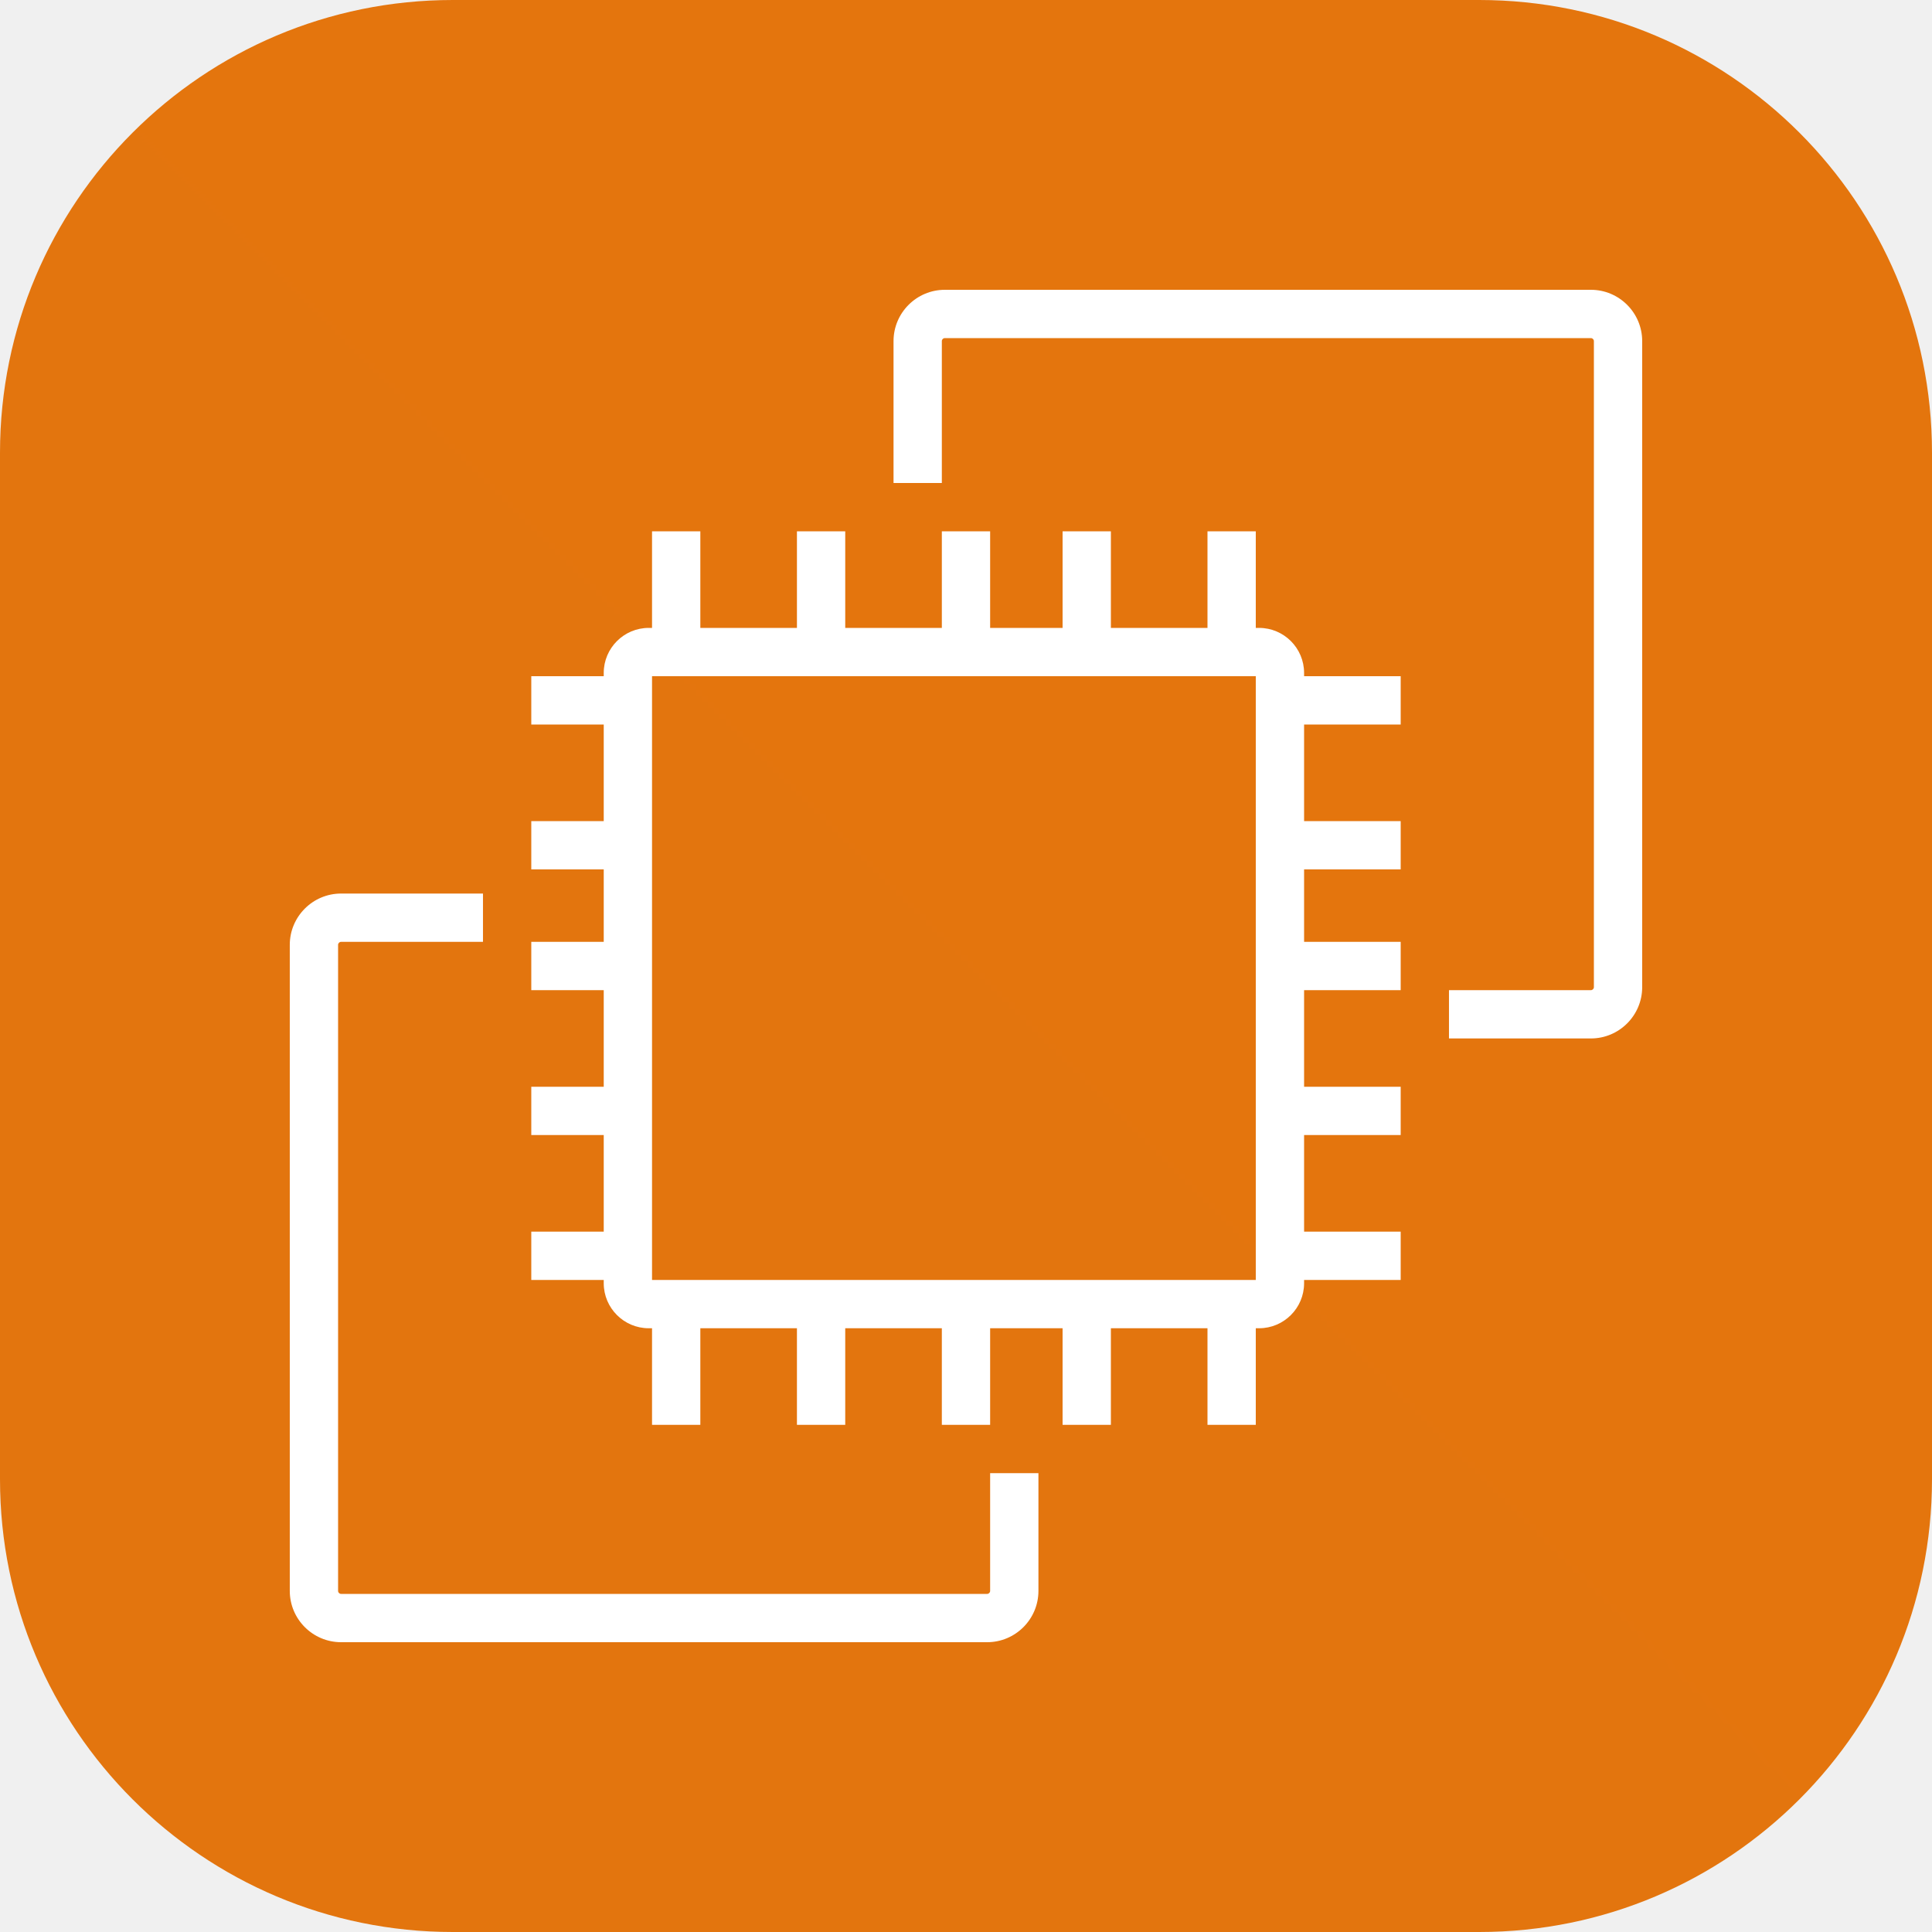
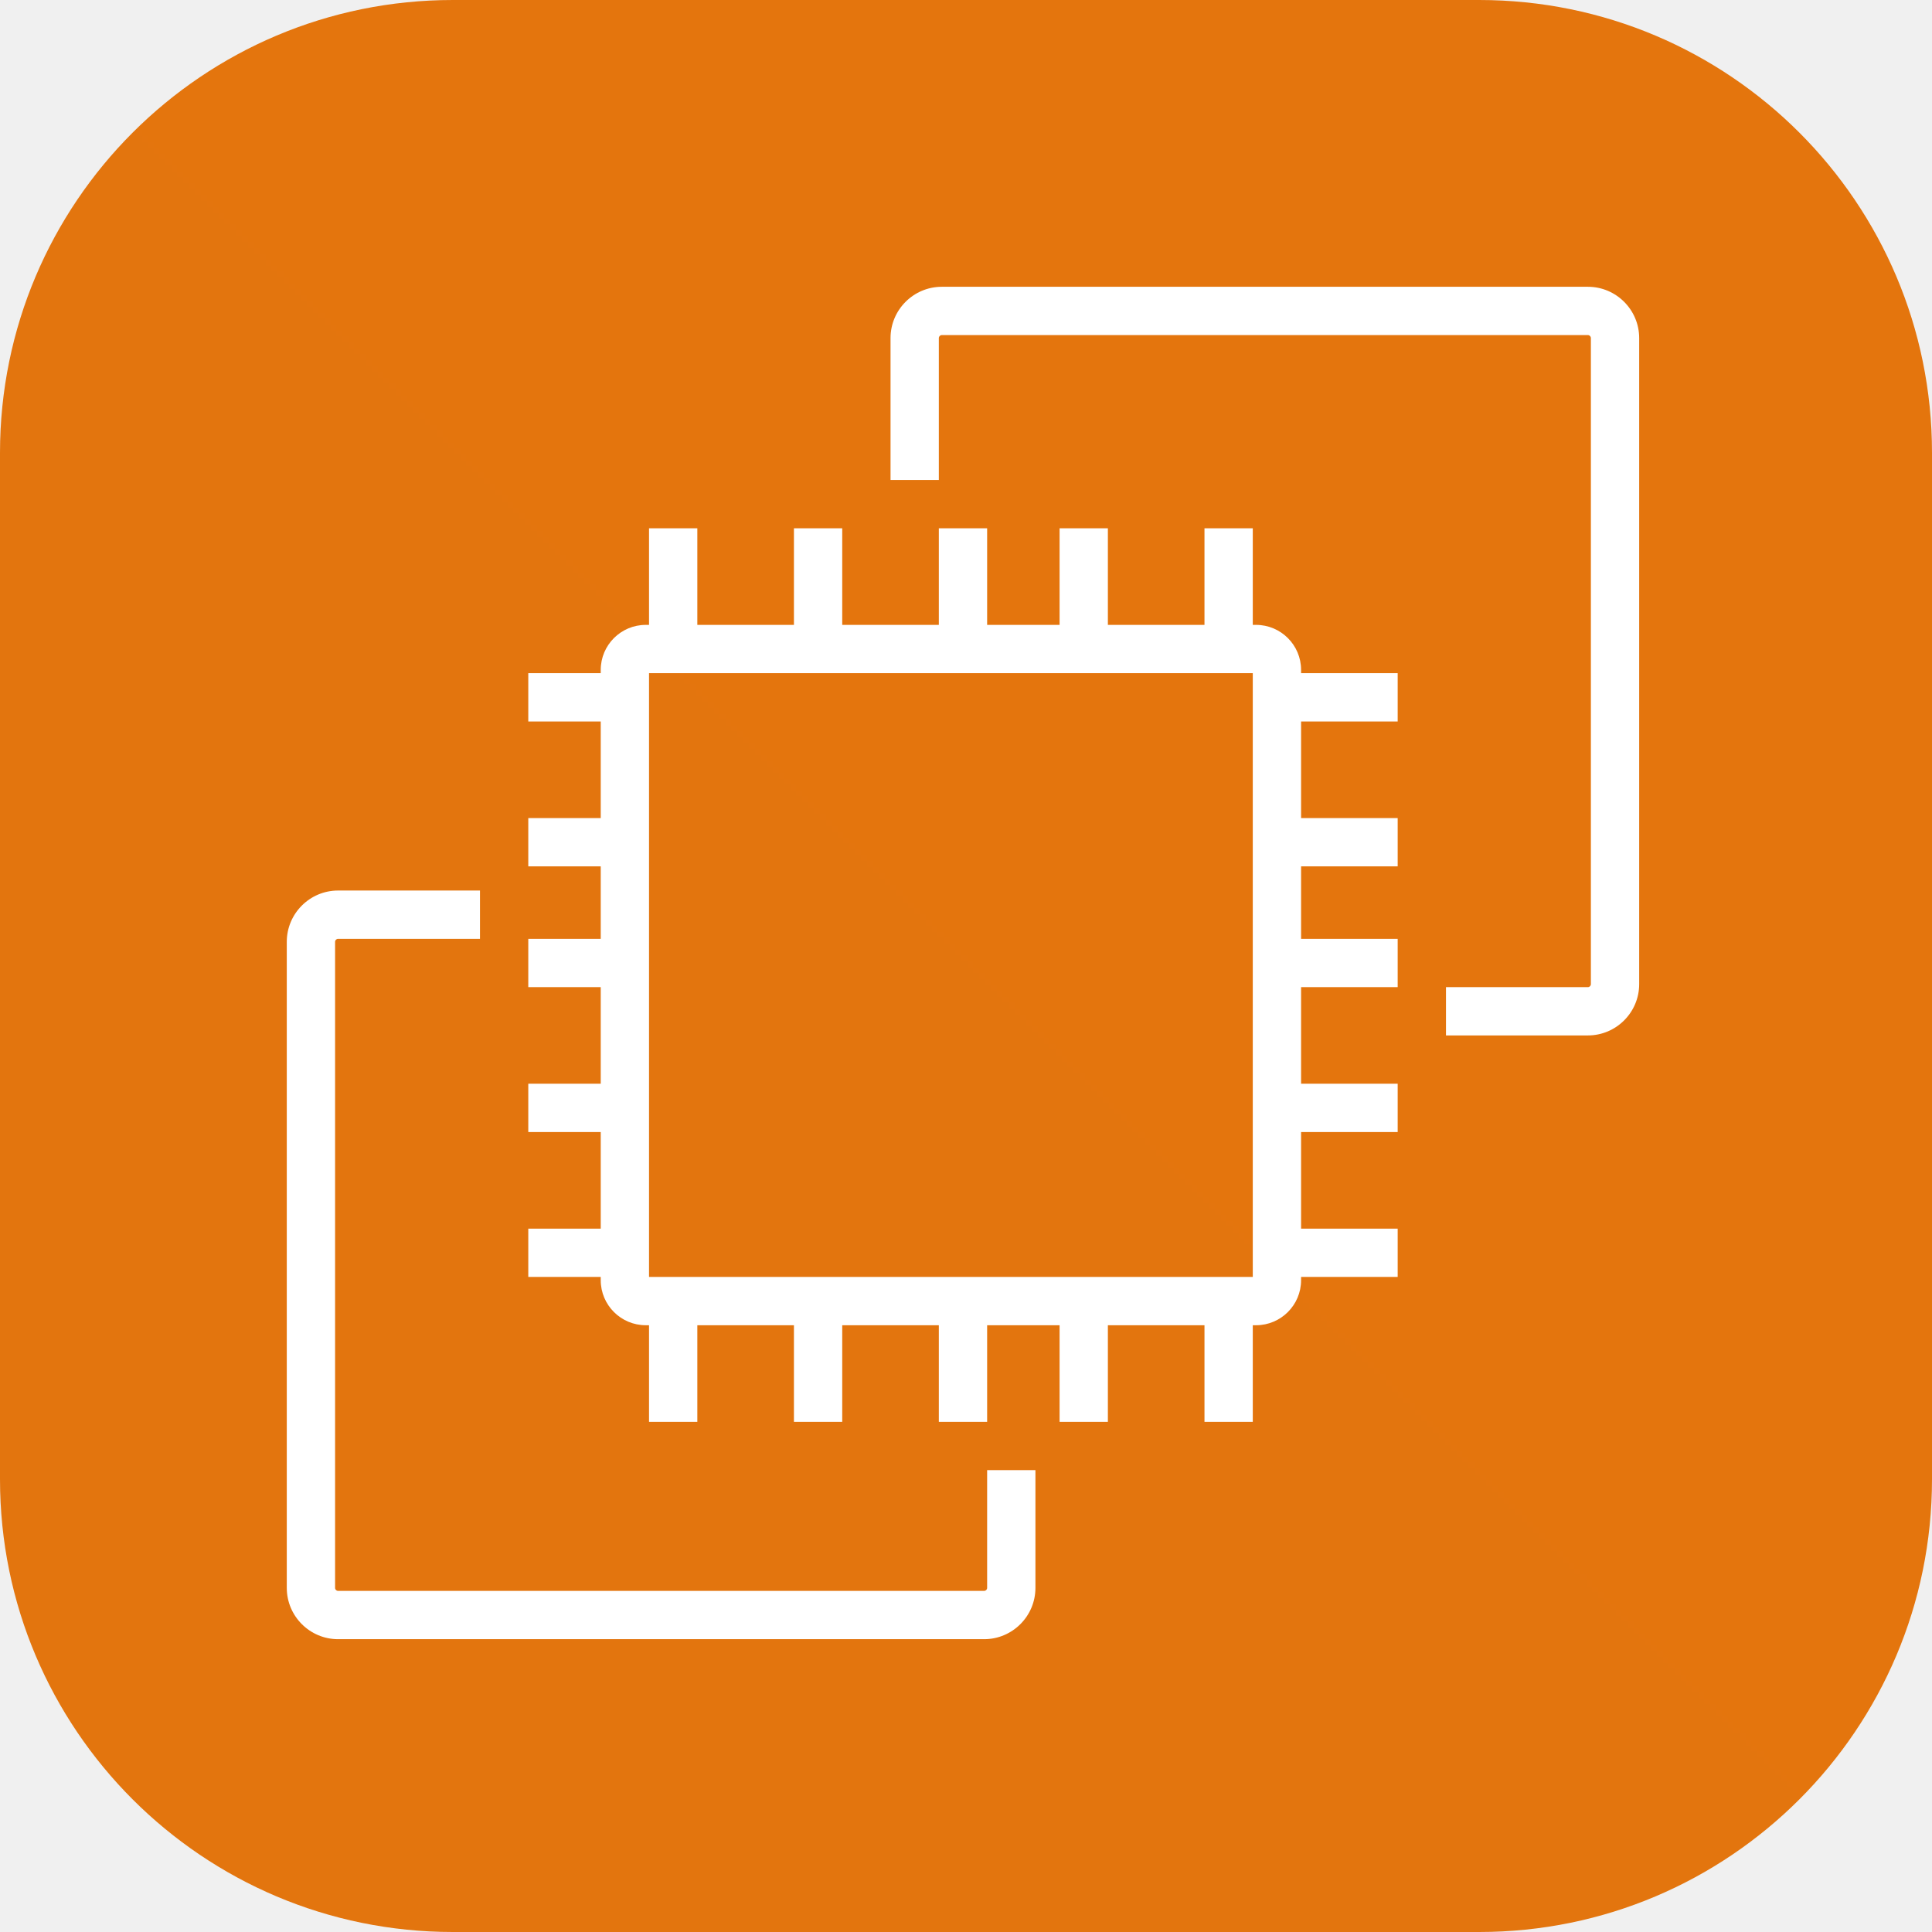
<svg xmlns="http://www.w3.org/2000/svg" width="256" height="256" viewBox="0 0 256 256" fill="none">
-   <g clip-path="url(#clip0_184_24)">
-     <path d="M256 0H0V256H256V0Z" fill="url(#paint0_linear_184_24)" />
-     <path fill-rule="evenodd" clip-rule="evenodd" d="M86.398 169.6H166.398V89.6H86.398V169.6ZM172.798 89.6H185.598V96H172.798V108.8H185.598V115.2H172.798V124.8H185.598V131.2H172.798V144H185.598V150.4H172.798V163.2H185.598V169.6H172.798V170.036C172.798 173.325 170.123 176 166.834 176H166.398V188.8H159.998V176H147.198V188.8H140.798V176H131.198V188.8H124.798V176H111.998V188.8H105.598V176H92.798V188.8H86.398V176H85.963C82.674 176 79.998 173.325 79.998 170.036V169.6H70.398V163.2H79.998V150.4H70.398V144H79.998V131.2H70.398V124.8H79.998V115.2H70.398V108.8H79.998V96H70.398V89.6H79.998V89.165C79.998 85.876 82.674 83.2 85.963 83.2H86.398V70.4H92.798V83.2H105.598V70.4H111.998V83.2H124.798V70.4H131.198V83.2H140.798V70.4H147.198V83.2H159.998V70.4H166.398V83.2H166.834C170.123 83.2 172.798 85.876 172.798 89.165V89.6ZM131.198 210.804C131.198 211.021 131.019 211.2 130.802 211.2H45.195C44.978 211.2 44.798 211.021 44.798 210.804V125.197C44.798 124.98 44.978 124.8 45.195 124.8H63.998V118.4H45.195C41.448 118.4 38.398 121.45 38.398 125.197V210.804C38.398 214.551 41.448 217.6 45.195 217.6H130.802C134.549 217.6 137.598 214.551 137.598 210.804V195.2H131.198V210.804ZM217.598 45.197V130.804C217.598 134.551 214.549 137.6 210.802 137.6H191.998V131.2H210.802C211.019 131.2 211.198 131.021 211.198 130.804V45.197C211.198 44.98 211.019 44.8 210.802 44.8H125.195C124.978 44.8 124.798 44.98 124.798 45.197V64H118.398V45.197C118.398 41.45 121.448 38.4 125.195 38.4H210.802C214.549 38.4 217.598 41.45 217.598 45.197Z" fill="white" />
+   <g clip-path="url(#clip0_186_252)">
+     <mask id="mask0_186_252" style="mask-type:luminance" maskUnits="userSpaceOnUse" x="0" y="0" width="256" height="256">
+       <path d="M196 0H60C26.863 0 0 26.863 0 60V196C0 229.137 26.863 256 60 256H196C229.137 256 256 229.137 256 196V60C256 26.863 229.137 0 196 0Z" fill="white" />
+     </mask>
+     <g mask="url(#mask0_186_252)">
+       <path d="M256 0H0V256H256V0Z" fill="url(#paint0_linear_186_252)" />
+     </g>
+     <path fill-rule="evenodd" clip-rule="evenodd" d="M86 169.2H166V89.2H86V169.2ZM172.4 89.2H185.2V95.6H172.4V108.4H185.2V114.8H172.4V124.4H185.2V130.8H172.4V143.6H185.2V150H172.4V162.8H185.2V169.2H172.4V169.635C172.4 172.925 169.725 175.6 166.435 175.6H166V188.4H159.6V175.6H146.8V188.4H140.4V175.6H130.8V188.4H124.4V175.6H111.6V188.4H105.2V175.6H92.4V188.4H86V175.6H85.565C82.275 175.6 79.6 172.925 79.6 169.635V169.2H70V162.8H79.6V150H70V143.6H79.6V130.8H70V124.4H79.6V114.8H70V108.4H79.6V95.6H70V89.2H79.6V88.765C79.6 85.475 82.275 82.8 85.565 82.8H86V70H92.4V82.8H105.2V70H111.6V82.8H124.4V70H130.8V82.8H140.4V70H146.8V82.8H159.6V70H166V82.8H166.435C169.725 82.8 172.4 85.475 172.4 88.765V89.2ZM130.8 210.403C130.8 210.621 130.621 210.8 130.403 210.8H44.797C44.579 210.8 44.4 210.621 44.4 210.403V124.797C44.4 124.579 44.579 124.4 44.797 124.4H63.6V118H44.797C41.05 118 38 121.05 38 124.797V210.403C38 214.15 41.05 217.2 44.797 217.2H130.403C134.15 217.2 137.2 214.15 137.2 210.403V194.8H130.8V210.403ZM217.2 44.797V130.403C217.2 134.15 214.15 137.2 210.403 137.2H191.6V130.8H210.403C210.621 130.8 210.8 130.621 210.8 130.403V44.797C210.8 44.579 210.621 44.4 210.403 44.4H124.797C124.579 44.4 124.4 44.579 124.4 44.797V63.6H118V44.797C118 41.05 121.05 38 124.797 38H210.403C214.15 38 217.2 41.05 217.2 44.797Z" fill="white" />
  </g>
  <defs>
-     <linearGradient id="paint0_linear_184_24" x1="0" y1="25600" x2="25600" y2="0" gradientUnits="userSpaceOnUse">
+     <linearGradient id="paint0_linear_186_252" x1="0" y1="25600" x2="25600" y2="0" gradientUnits="userSpaceOnUse">
      <stop stop-color="#C8511B" />
      <stop offset="1" stop-color="#FF9900" />
    </linearGradient>
-     <clipPath id="clip0_184_24">
-       <rect width="256" height="256" rx="60" fill="white" />
+     <clipPath id="clip0_186_252">
+       <rect width="256" height="256" fill="white" />
    </clipPath>
  </defs>
</svg>
